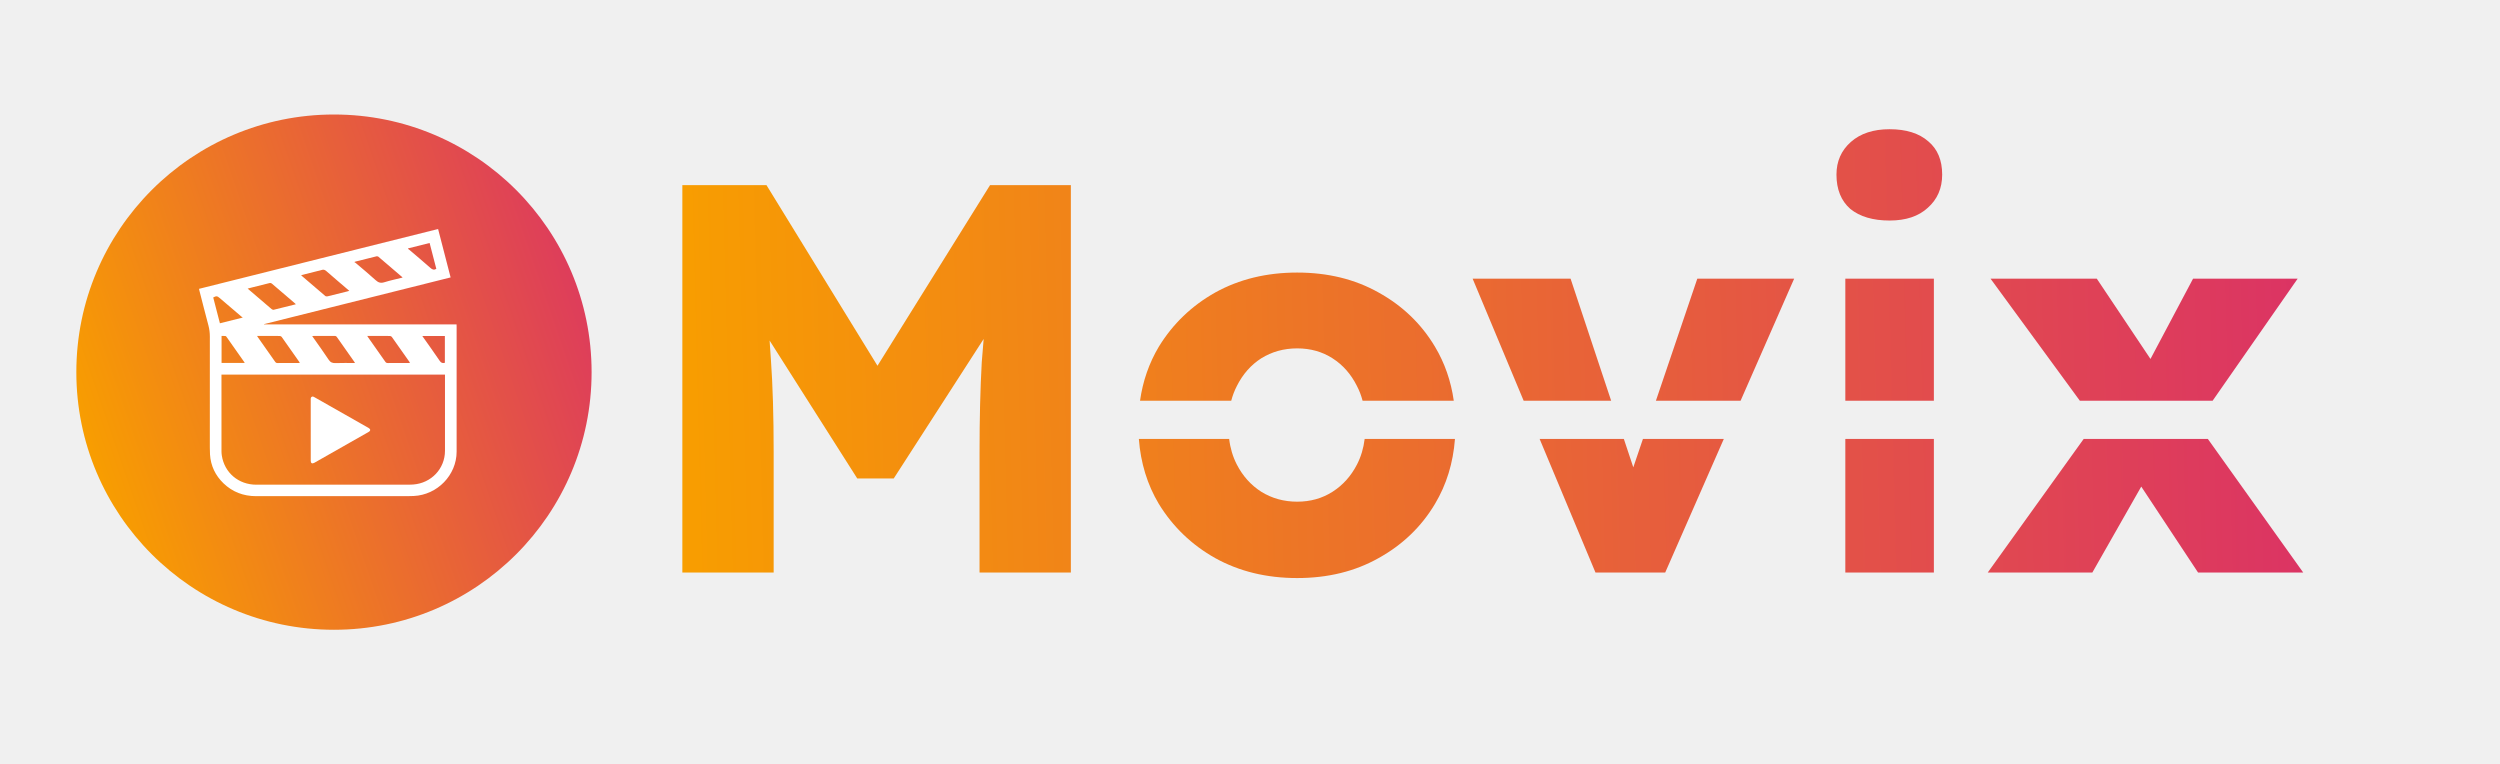
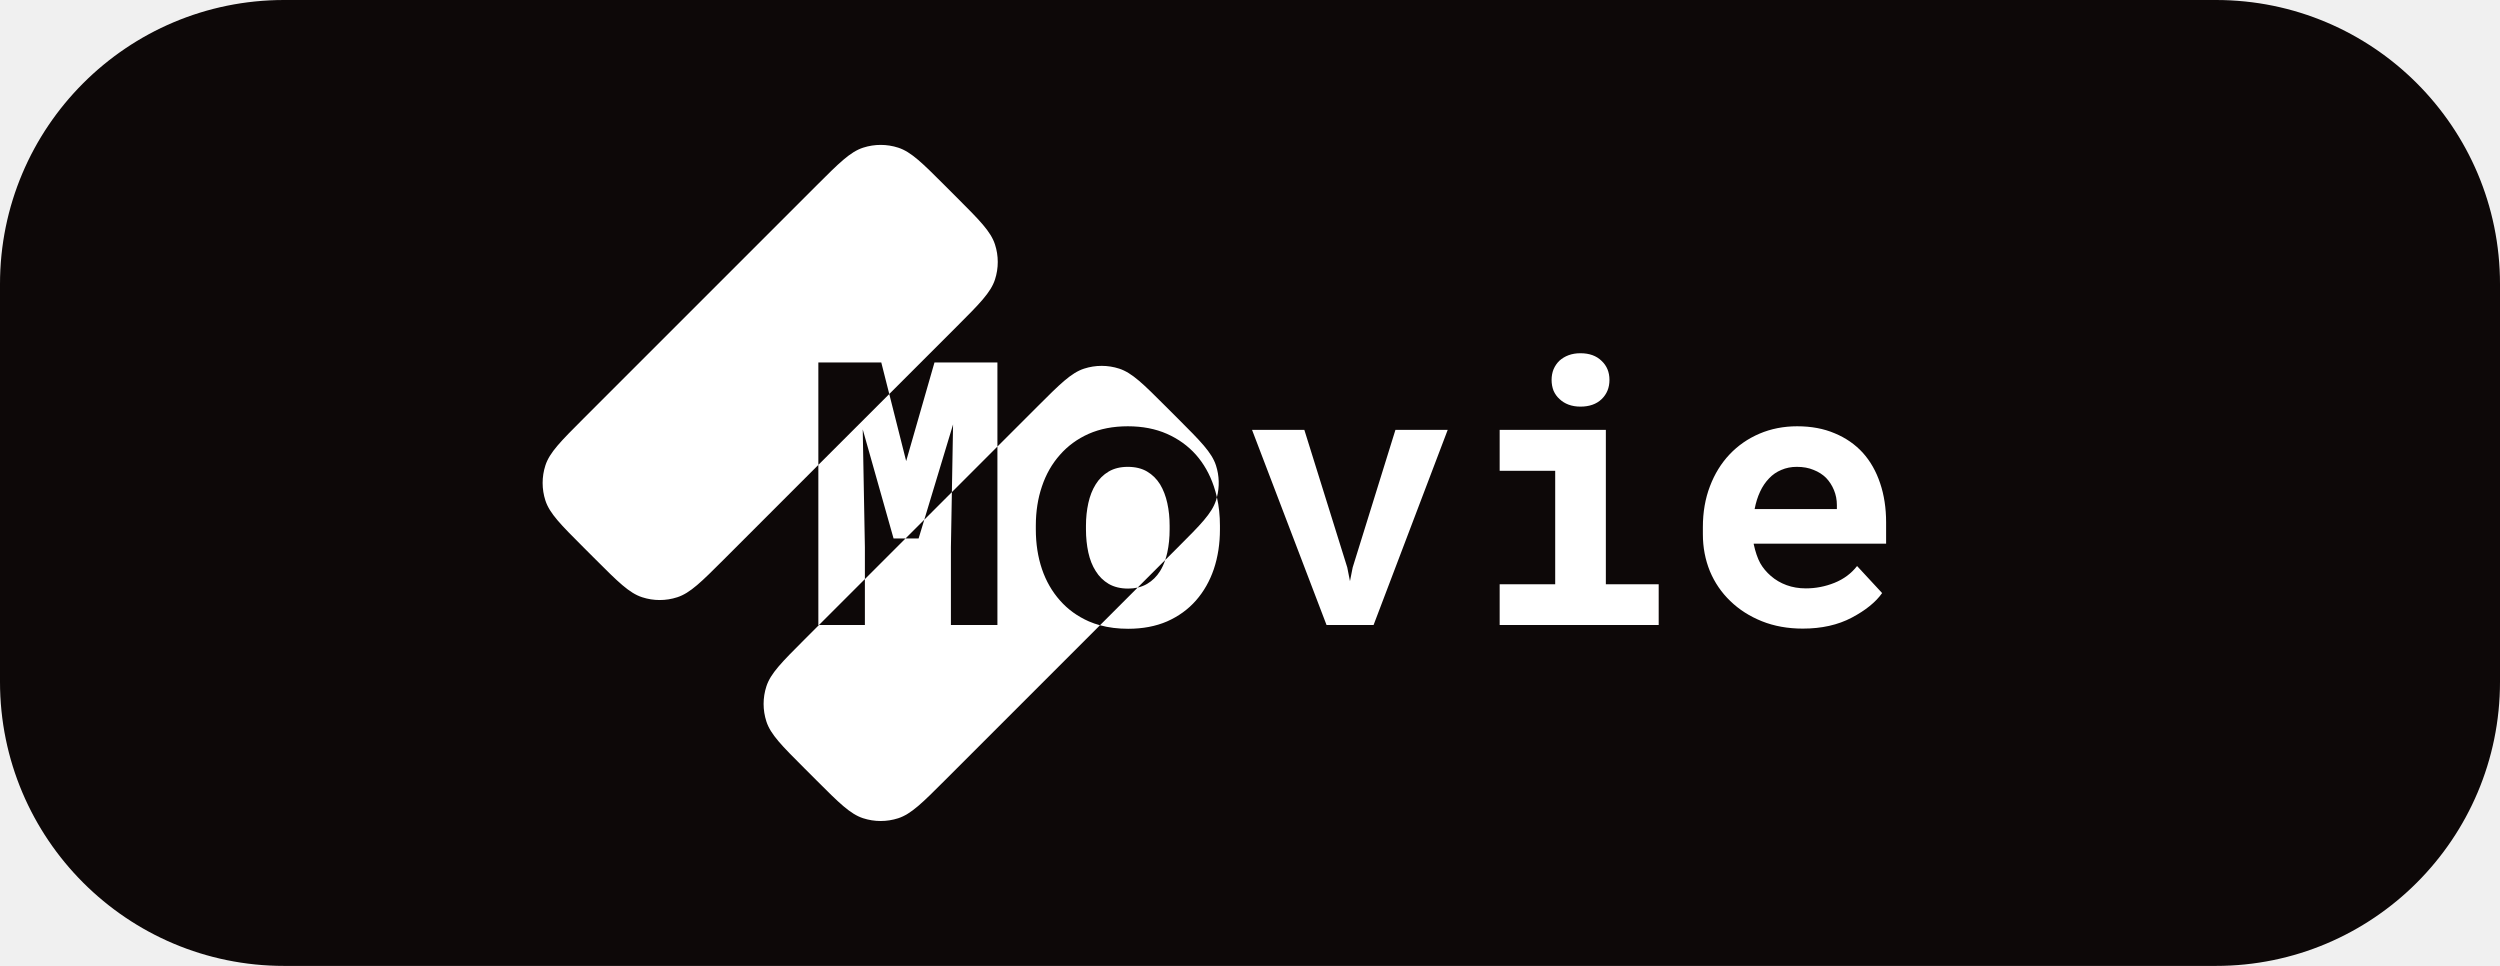
- <svg xmlns="http://www.w3.org/2000/svg" width="131" height="40" viewBox="0 0 131 40" fill="none">
-   <circle cx="17.5" cy="19.5" r="13.5" fill="url(#paint0_linear_425_166)" />
-   <path d="M10.429 15.135C14.607 14.089 18.777 13.046 22.956 12C23.175 12.848 23.392 13.688 23.612 14.537C20.349 15.354 17.091 16.169 13.833 16.985C13.834 16.99 13.834 16.995 13.835 17H23.923C23.924 17.037 23.927 17.067 23.927 17.097C23.928 19.288 23.929 21.479 23.927 23.67C23.926 24.893 22.917 25.933 21.679 25.99C21.559 25.995 21.438 25.999 21.317 25.999C18.683 25.999 16.049 26 13.415 25.999C12.757 25.998 12.181 25.779 11.711 25.326C11.284 24.913 11.041 24.406 11.004 23.813C10.997 23.694 10.995 23.575 10.995 23.456C10.994 21.519 10.993 19.581 10.996 17.644C10.996 17.442 10.974 17.248 10.921 17.052C10.757 16.439 10.602 15.824 10.444 15.21C10.438 15.189 10.435 15.168 10.429 15.135ZM11.605 19.628V19.729C11.605 21.038 11.605 22.346 11.606 23.654C11.606 23.726 11.612 23.798 11.623 23.869C11.762 24.773 12.5 25.398 13.431 25.398C16.096 25.398 18.762 25.398 21.428 25.398C21.501 25.398 21.574 25.395 21.647 25.389C22.598 25.321 23.317 24.561 23.317 23.621C23.317 22.328 23.317 21.036 23.317 19.743V19.628H11.605ZM13.47 17.604C13.491 17.636 13.502 17.657 13.516 17.676C13.816 18.102 14.117 18.527 14.415 18.954C14.45 19.004 14.484 19.024 14.545 19.023C14.904 19.02 15.264 19.022 15.623 19.021C15.65 19.021 15.677 19.018 15.707 19.015C15.701 18.998 15.699 18.988 15.694 18.981C15.382 18.537 15.071 18.092 14.757 17.65C14.738 17.624 14.689 17.606 14.654 17.605C14.46 17.601 14.267 17.603 14.073 17.603C13.877 17.603 13.681 17.603 13.47 17.603L13.47 17.604ZM18.603 19.022C18.581 18.986 18.57 18.964 18.555 18.944C18.255 18.517 17.954 18.092 17.655 17.665C17.622 17.617 17.587 17.602 17.531 17.602C17.168 17.605 16.805 17.603 16.443 17.604C16.419 17.604 16.395 17.606 16.36 17.608C16.377 17.634 16.387 17.649 16.397 17.664C16.672 18.057 16.956 18.445 17.22 18.846C17.315 18.99 17.418 19.032 17.584 19.026C17.917 19.013 18.251 19.022 18.603 19.022L18.603 19.022ZM19.244 17.604C19.265 17.637 19.277 17.657 19.29 17.677C19.591 18.103 19.892 18.528 20.19 18.956C20.225 19.006 20.261 19.023 20.322 19.023C20.678 19.02 21.034 19.022 21.39 19.021C21.418 19.021 21.445 19.018 21.481 19.016C21.471 18.995 21.466 18.98 21.458 18.968C21.149 18.529 20.841 18.089 20.53 17.652C20.511 17.626 20.464 17.606 20.43 17.605C20.223 17.601 20.016 17.603 19.809 17.603C19.626 17.603 19.443 17.603 19.244 17.603V17.604ZM21.096 14.544C21.076 14.523 21.068 14.513 21.059 14.505C20.648 14.152 20.237 13.799 19.824 13.449C19.803 13.431 19.761 13.424 19.733 13.43C19.363 13.52 18.995 13.613 18.626 13.706C18.612 13.709 18.6 13.716 18.565 13.73C18.595 13.749 18.612 13.758 18.626 13.77C18.978 14.07 19.337 14.363 19.678 14.675C19.82 14.805 19.944 14.85 20.135 14.791C20.446 14.694 20.766 14.627 21.096 14.544ZM15.499 15.945C15.484 15.926 15.478 15.915 15.469 15.907C15.065 15.562 14.659 15.219 14.257 14.871C14.207 14.828 14.168 14.821 14.106 14.837C13.806 14.915 13.504 14.988 13.203 15.063C13.134 15.08 13.065 15.099 12.977 15.122C13.076 15.207 13.161 15.28 13.246 15.353C13.573 15.634 13.899 15.916 14.229 16.194C14.257 16.218 14.309 16.239 14.342 16.232C14.724 16.141 15.105 16.044 15.499 15.945ZM15.786 14.417C15.797 14.437 15.798 14.444 15.803 14.447C16.215 14.802 16.628 15.157 17.044 15.509C17.07 15.531 17.127 15.537 17.164 15.528C17.512 15.444 17.859 15.356 18.206 15.269C18.235 15.262 18.263 15.252 18.303 15.239C17.892 14.887 17.491 14.549 17.096 14.202C17.013 14.129 16.94 14.115 16.841 14.151C16.773 14.176 16.7 14.187 16.63 14.205C16.351 14.275 16.072 14.345 15.786 14.417V14.417ZM11.61 19.016H12.815C12.814 19.005 12.816 18.997 12.813 18.993C12.496 18.542 12.179 18.09 11.861 17.64C11.848 17.622 11.822 17.607 11.802 17.605C11.739 17.601 11.677 17.604 11.61 17.604V19.016H11.61ZM11.523 16.94C11.92 16.841 12.308 16.744 12.721 16.64C12.685 16.614 12.667 16.602 12.65 16.588C12.269 16.264 11.889 15.939 11.509 15.615C11.382 15.506 11.336 15.502 11.173 15.587C11.289 16.035 11.405 16.484 11.523 16.94V16.94ZM22.129 17.607C22.441 18.049 22.747 18.474 23.041 18.908C23.114 19.016 23.192 19.043 23.311 19.011V17.607H22.129V17.607ZM22.513 12.732C22.13 12.829 21.759 12.922 21.387 13.015L21.378 13.042C21.395 13.052 21.413 13.06 21.427 13.072C21.805 13.394 22.187 13.713 22.558 14.042C22.656 14.129 22.74 14.161 22.863 14.089C22.747 13.641 22.631 13.189 22.512 12.732L22.513 12.732Z" fill="white" />
-   <path d="M16.395 20.775C16.415 20.784 16.444 20.795 16.471 20.81C17.273 21.266 18.076 21.721 18.878 22.177C19.024 22.259 19.17 22.342 19.315 22.425C19.425 22.488 19.426 22.572 19.314 22.635C18.498 23.099 17.682 23.563 16.866 24.026C16.734 24.101 16.603 24.177 16.47 24.251C16.356 24.314 16.283 24.274 16.283 24.148C16.282 23.068 16.283 21.988 16.282 20.908C16.282 20.837 16.303 20.786 16.395 20.775Z" fill="white" />
-   <path fill-rule="evenodd" clip-rule="evenodd" d="M96.695 21V14.601H101.335V21H96.695ZM91.206 21L94.014 14.601H88.939L86.769 21H91.206ZM86.09 23H90.328L87.257 30H83.603L80.676 23H85.09L85.585 24.489L86.09 23ZM84.425 21L82.298 14.601H77.165L79.84 21H84.425ZM76.178 21C76.032 19.967 75.704 19.023 75.193 18.168C74.478 16.969 73.492 16.022 72.235 15.326C70.998 14.63 69.577 14.282 67.972 14.282C66.368 14.282 64.937 14.63 63.68 15.326C62.443 16.022 61.457 16.969 60.722 18.168C60.212 19.023 59.884 19.967 59.737 21H64.516C64.587 20.728 64.686 20.47 64.811 20.227C65.121 19.608 65.546 19.125 66.087 18.777C66.648 18.429 67.276 18.255 67.972 18.255C68.668 18.255 69.287 18.429 69.828 18.777C70.37 19.125 70.795 19.608 71.104 20.227C71.23 20.47 71.329 20.728 71.4 21H76.178ZM76.24 23H71.508C71.449 23.489 71.315 23.937 71.104 24.345C70.795 24.944 70.37 25.418 69.828 25.766C69.287 26.114 68.668 26.288 67.972 26.288C67.276 26.288 66.648 26.114 66.087 25.766C65.546 25.418 65.121 24.944 64.811 24.345C64.601 23.937 64.466 23.489 64.408 23H59.676C59.77 24.258 60.119 25.393 60.722 26.404C61.457 27.603 62.443 28.55 63.68 29.246C64.937 29.942 66.368 30.29 67.972 30.29C69.577 30.29 70.998 29.942 72.235 29.246C73.492 28.55 74.478 27.603 75.193 26.404C75.797 25.393 76.145 24.258 76.24 23ZM96.695 23H101.335V30H96.695V23ZM109.185 23L104.158 30H109.639L112.202 25.497L115.178 30H120.688L115.691 23H109.185ZM115.94 21L120.398 14.601H114.917L112.685 18.809L109.871 14.601H104.303L108.985 21H115.94ZM99.015 11.556C98.145 11.556 97.459 11.353 96.956 10.947C96.473 10.522 96.231 9.922 96.231 9.149C96.231 8.453 96.483 7.883 96.985 7.438C97.488 6.993 98.165 6.771 99.015 6.771C99.885 6.771 100.562 6.984 101.045 7.409C101.529 7.815 101.77 8.395 101.77 9.149C101.77 9.864 101.519 10.444 101.016 10.889C100.533 11.334 99.866 11.556 99.015 11.556ZM35.755 30V9.7H40.163L45.98 19.166L51.879 9.7H56.113V30H51.328V23.678C51.328 21.938 51.367 20.372 51.444 18.98C51.473 18.573 51.506 18.167 51.544 17.761L46.833 25.07H44.919L40.327 17.843C40.354 18.172 40.377 18.502 40.395 18.835C40.492 20.188 40.54 21.803 40.54 23.678V30H35.755Z" fill="url(#paint1_linear_425_166)" />
-   <defs>
-     <linearGradient id="paint0_linear_425_166" x1="4.668" y1="24.11" x2="34.108" y2="13.989" gradientUnits="userSpaceOnUse">
-       <stop stop-color="#F89E00" />
-       <stop offset="1" stop-color="#DA2F68" />
-     </linearGradient>
-     <linearGradient id="paint1_linear_425_166" x1="35.496" y1="26.22" x2="124.453" y2="23.927" gradientUnits="userSpaceOnUse">
-       <stop stop-color="#F89E00" />
-       <stop offset="1" stop-color="#DA2F68" />
-     </linearGradient>
-   </defs>
+ <svg xmlns="http://www.w3.org/2000/svg" width="88" height="34" viewBox="0 0 88 34" fill="none">
+   <rect width="88" height="34" rx="10" fill="#0D0808" />
+   <path fill-rule="evenodd" clip-rule="evenodd" d="M28.737 6.535C29.529 5.743 29.925 5.347 30.382 5.198C30.784 5.068 31.216 5.068 31.618 5.198C32.075 5.347 32.471 5.743 33.263 6.535L33.687 6.959L33.687 6.959C34.479 7.751 34.875 8.147 35.023 8.604C35.154 9.005 35.154 9.438 35.023 9.84C34.875 10.296 34.479 10.693 33.687 11.485L31.302 13.87L31.021 12.758H28.806V16.365L25.485 19.687C24.692 20.479 24.297 20.875 23.84 21.023C23.438 21.154 23.005 21.154 22.604 21.023C22.147 20.875 21.751 20.479 20.959 19.687L20.535 19.263L20.535 19.263C19.743 18.471 19.347 18.075 19.198 17.618C19.068 17.216 19.068 16.784 19.198 16.382C19.347 15.925 19.743 15.529 20.535 14.737L28.737 6.535ZM28.828 22H28.806V16.365L31.302 13.87L31.897 16.23L32.894 12.758H35.109V15.719L33.506 17.323L33.548 14.941L32.535 18.294L31.875 18.953H31.453L30.368 15.113L30.444 19.264V20.384L28.828 22ZM38.719 22.009L33.263 27.465L33.263 27.465C32.471 28.257 32.075 28.653 31.618 28.802C31.216 28.932 30.784 28.932 30.382 28.802C29.925 28.653 29.529 28.257 28.737 27.465L28.737 27.465L28.313 27.041C27.521 26.249 27.125 25.853 26.977 25.396C26.846 24.994 26.846 24.562 26.977 24.16C27.125 23.703 27.521 23.307 28.313 22.515L28.828 22H30.444V20.384L31.875 18.953H32.335L32.535 18.294L33.506 17.323L33.472 19.264V22H35.109V15.719L36.515 14.313C37.307 13.521 37.703 13.125 38.16 12.976C38.562 12.846 38.995 12.846 39.396 12.976C39.853 13.125 40.249 13.521 41.041 14.313L41.465 14.737C42.257 15.529 42.653 15.925 42.802 16.382C42.92 16.746 42.931 17.135 42.835 17.503C42.805 17.372 42.769 17.244 42.727 17.119C42.583 16.691 42.373 16.321 42.098 16.008C41.819 15.695 41.478 15.449 41.076 15.271C40.674 15.094 40.215 15.005 39.699 15.005C39.182 15.005 38.723 15.094 38.321 15.271C37.923 15.449 37.587 15.695 37.312 16.008C37.033 16.321 36.821 16.691 36.677 17.119C36.533 17.542 36.461 18.003 36.461 18.502V18.636C36.461 19.139 36.533 19.605 36.677 20.032C36.821 20.455 37.033 20.823 37.312 21.137C37.587 21.45 37.926 21.695 38.328 21.873C38.453 21.927 38.583 21.972 38.719 22.009ZM40.045 20.683L38.719 22.009C39.023 22.092 39.354 22.133 39.711 22.133C40.223 22.133 40.681 22.047 41.083 21.873C41.484 21.695 41.823 21.45 42.098 21.137C42.373 20.823 42.583 20.455 42.727 20.032C42.87 19.605 42.942 19.139 42.942 18.636V18.502C42.942 18.15 42.907 17.817 42.835 17.503C42.825 17.542 42.814 17.58 42.802 17.618C42.653 18.075 42.257 18.471 41.465 19.263L41.016 19.712C41.044 19.628 41.069 19.541 41.089 19.448C41.144 19.194 41.171 18.924 41.171 18.636V18.502C41.171 18.223 41.144 17.959 41.089 17.709C41.034 17.459 40.949 17.239 40.835 17.049C40.716 16.858 40.564 16.708 40.378 16.598C40.192 16.488 39.965 16.433 39.699 16.433C39.436 16.433 39.212 16.488 39.026 16.598C38.84 16.708 38.687 16.858 38.569 17.049C38.45 17.239 38.364 17.459 38.309 17.709C38.254 17.959 38.226 18.223 38.226 18.502V18.636C38.226 18.924 38.254 19.194 38.309 19.448C38.364 19.698 38.45 19.916 38.569 20.102C38.687 20.293 38.84 20.443 39.026 20.553C39.216 20.663 39.445 20.718 39.711 20.718C39.83 20.718 39.941 20.706 40.045 20.683ZM40.045 20.683L41.016 19.712C40.967 19.855 40.907 19.985 40.835 20.102C40.716 20.293 40.564 20.443 40.378 20.553C40.277 20.612 40.166 20.655 40.045 20.683ZM44.072 15.132L46.694 22H48.35L50.959 15.132H49.119L47.614 19.975L47.519 20.457L47.424 19.975L45.913 15.132H44.072ZM56.526 15.132H52.788V16.573H54.743V20.565H52.788V22H58.386V20.565H56.526V15.132ZM54.685 12.999C54.639 13.113 54.616 13.238 54.616 13.373C54.616 13.509 54.639 13.636 54.685 13.754C54.736 13.869 54.806 13.966 54.895 14.046C54.984 14.131 55.09 14.197 55.212 14.243C55.339 14.29 55.479 14.313 55.631 14.313C55.944 14.313 56.192 14.226 56.374 14.053C56.56 13.875 56.653 13.649 56.653 13.373C56.653 13.098 56.56 12.874 56.374 12.701C56.192 12.523 55.944 12.434 55.631 12.434C55.479 12.434 55.339 12.457 55.212 12.504C55.09 12.55 54.984 12.614 54.895 12.694C54.806 12.779 54.736 12.88 54.685 12.999ZM62.017 21.867C62.449 22.04 62.929 22.127 63.458 22.127C64.122 22.127 64.698 21.998 65.184 21.74C65.671 21.482 66.027 21.194 66.251 20.876L65.369 19.924C65.165 20.187 64.901 20.383 64.575 20.515C64.249 20.646 63.913 20.711 63.566 20.711C63.32 20.711 63.094 20.673 62.887 20.597C62.679 20.521 62.495 20.413 62.334 20.273C62.178 20.138 62.053 19.988 61.96 19.823C61.867 19.654 61.791 19.431 61.731 19.156V19.137H66.391V18.388C66.391 17.885 66.321 17.425 66.181 17.011C66.041 16.592 65.838 16.234 65.572 15.938C65.301 15.642 64.971 15.413 64.582 15.252C64.196 15.087 63.756 15.005 63.261 15.005C62.783 15.005 62.341 15.092 61.934 15.265C61.528 15.439 61.177 15.682 60.881 15.995C60.585 16.308 60.354 16.683 60.189 17.119C60.024 17.55 59.941 18.029 59.941 18.553V18.807C59.941 19.268 60.024 19.702 60.189 20.108C60.358 20.51 60.597 20.86 60.906 21.156C61.215 21.456 61.585 21.693 62.017 21.867ZM62.703 16.541C62.868 16.469 63.05 16.433 63.248 16.433C63.473 16.433 63.67 16.469 63.839 16.541C64.012 16.609 64.158 16.702 64.277 16.82C64.395 16.943 64.488 17.087 64.556 17.252C64.624 17.417 64.658 17.593 64.658 17.779V17.918H61.763C61.806 17.694 61.869 17.491 61.954 17.309C62.038 17.127 62.144 16.971 62.271 16.839C62.394 16.708 62.538 16.609 62.703 16.541Z" fill="white" />
</svg>
